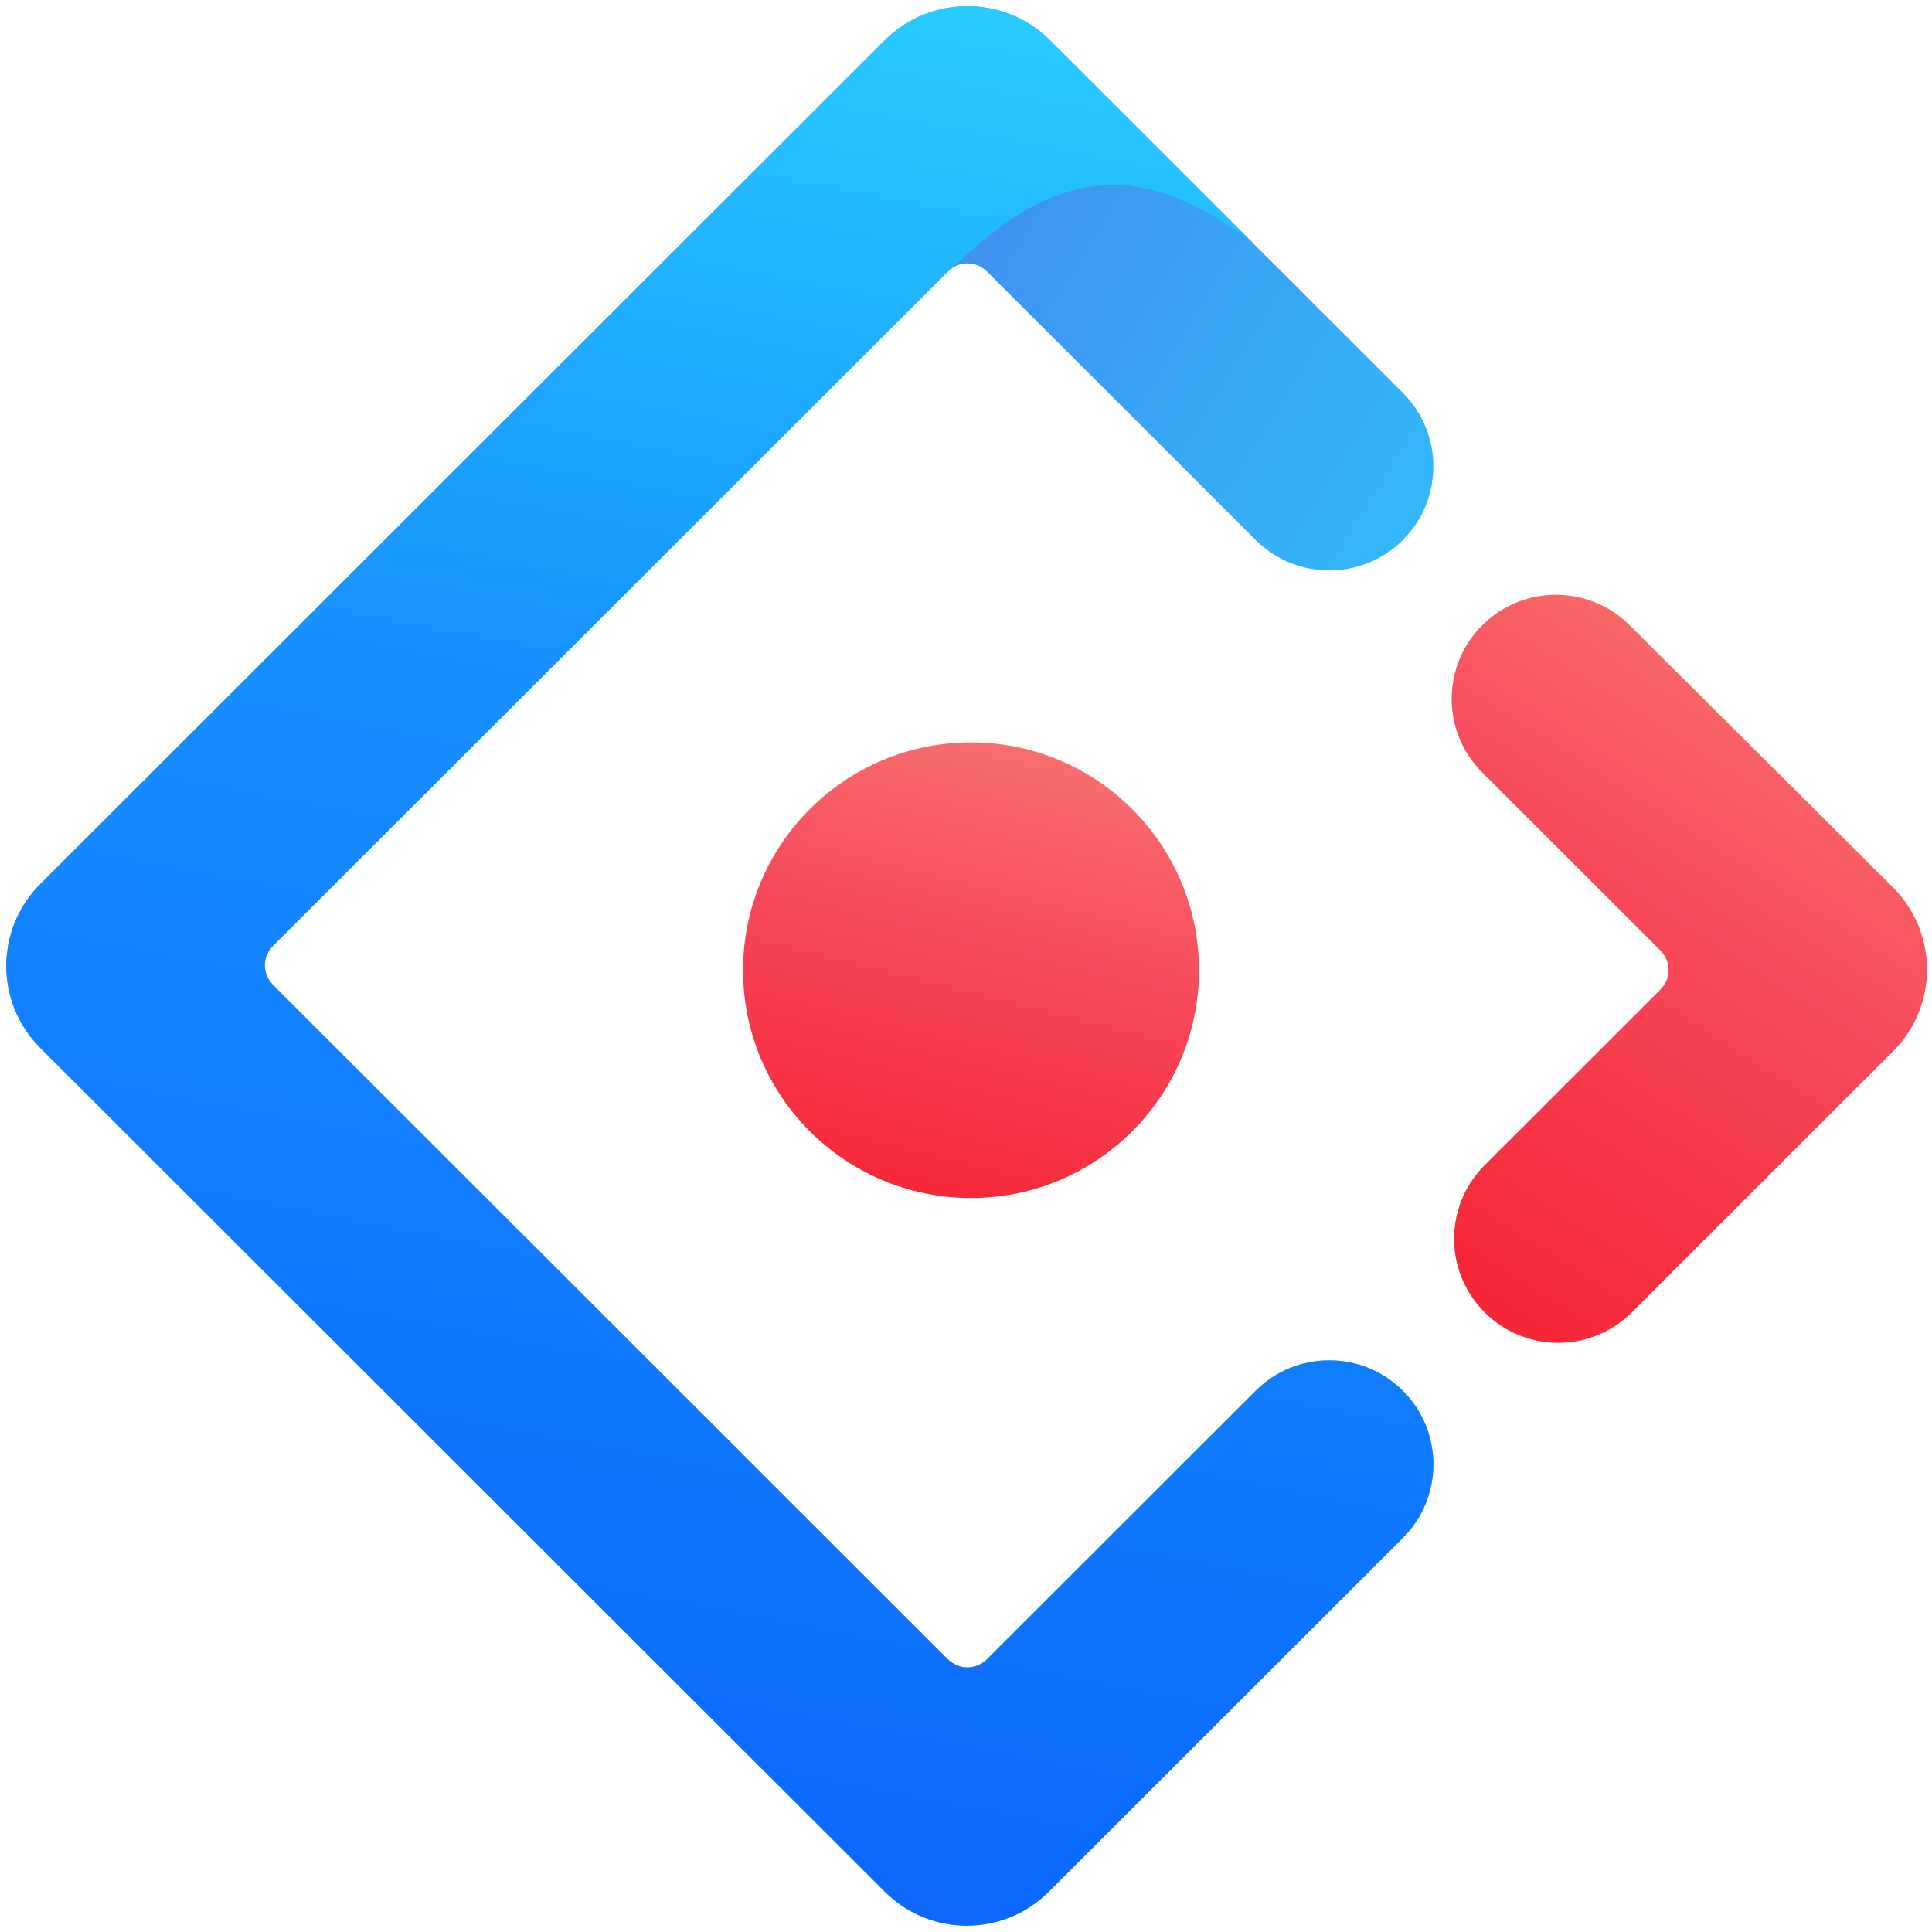
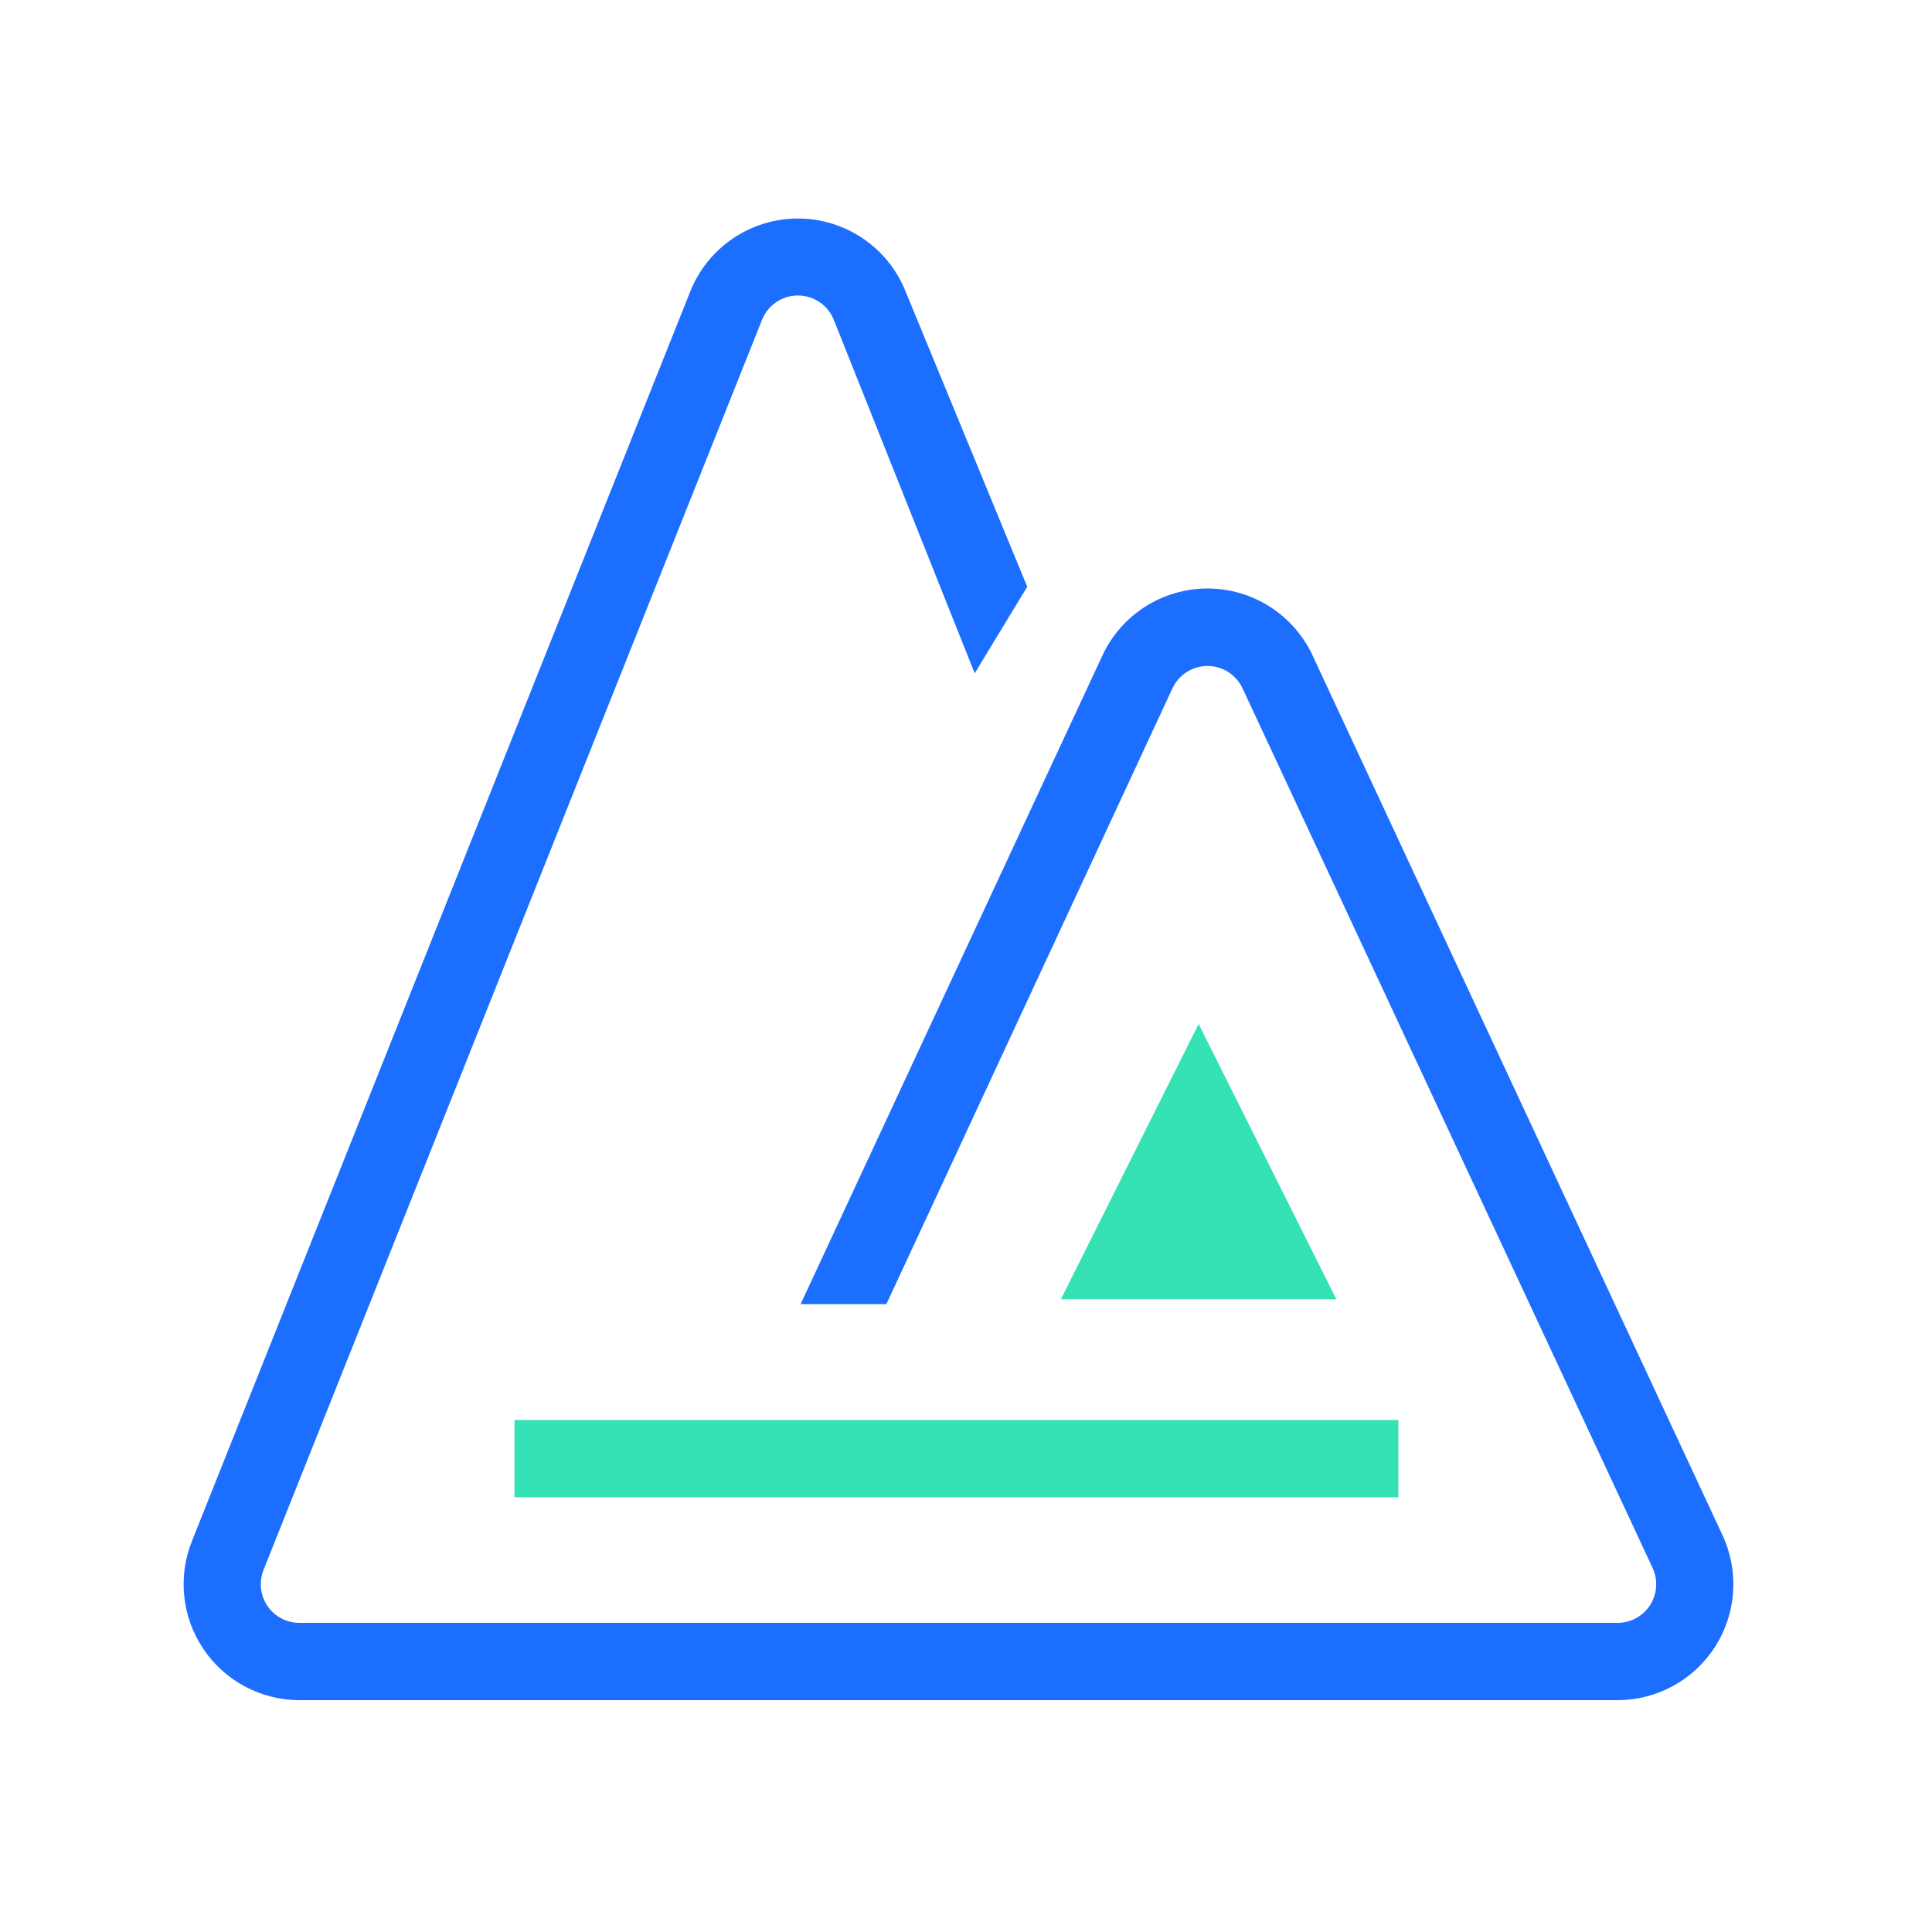
- <svg xmlns="http://www.w3.org/2000/svg" width="200" height="200" version="1.1" viewBox="0 0 200 200">
+ <svg xmlns="http://www.w3.org/2000/svg" t="1652707145133" class="icon" viewBox="0 0 1024 1024" version="1.1" p-id="940" width="200" height="200">
  <defs>
-     <linearGradient id="linearGradient-1" x1="62.102%" x2="108.197%" y1="0%" y2="37.864%">
-       <stop offset="0%" stop-color="#4285EB" />
-       <stop offset="100%" stop-color="#2EC7FF" />
-     </linearGradient>
-     <linearGradient id="linearGradient-2" x1="69.644%" x2="54.043%" y1="0%" y2="108.457%">
-       <stop offset="0%" stop-color="#29CDFF" />
-       <stop offset="37.86%" stop-color="#148EFF" />
-       <stop offset="100%" stop-color="#0A60FF" />
-     </linearGradient>
-     <linearGradient id="linearGradient-3" x1="69.691%" x2="16.723%" y1="-12.974%" y2="117.391%">
-       <stop offset="0%" stop-color="#FA816E" />
-       <stop offset="41.473%" stop-color="#F74A5C" />
-       <stop offset="100%" stop-color="#F51D2C" />
-     </linearGradient>
-     <linearGradient id="linearGradient-4" x1="68.128%" x2="30.44%" y1="-35.691%" y2="114.943%">
-       <stop offset="0%" stop-color="#FA8E7D" />
-       <stop offset="51.264%" stop-color="#F74A5C" />
-       <stop offset="100%" stop-color="#F51D2C" />
-     </linearGradient>
+     <style type="text/css" />
  </defs>
-   <g id="Page-1" fill="none" fill-rule="evenodd" stroke="none" stroke-width="1">
-     <g id="logo" transform="translate(-20, -20)">
-       <g id="Group-28-Copy-5" transform="translate(20, 20)">
-         <g id="Group-27-Copy-3">
-           <g id="Group-25" fill-rule="nonzero">
-             <g id="2">
-               <path id="Shape" fill="url(#linearGradient-1)" d="M91.588,4.177 L4.18,91.513 C-0.519,96.208 -0.519,103.792 4.18,108.487 L91.588,195.823 C96.287,200.519 103.877,200.519 108.577,195.823 L145.225,159.205 C149.434,155 149.434,148.182 145.225,143.977 C141.017,139.772 134.194,139.772 129.985,143.977 L102.202,171.737 C101.032,172.906 99.257,172.906 98.088,171.737 L28.286,101.993 C27.116,100.824 27.116,99.051 28.286,97.882 L98.088,28.138 C99.257,26.969 101.032,26.969 102.202,28.138 L129.985,55.898 C134.194,60.103 141.017,60.103 145.225,55.898 C149.434,51.693 149.434,44.876 145.225,40.671 L108.581,4.056 C103.862,-0.538 96.269,-0.501 91.588,4.177 Z" />
-               <path id="Shape" fill="url(#linearGradient-2)" d="M91.588,4.177 L4.18,91.513 C-0.519,96.208 -0.519,103.792 4.18,108.487 L91.588,195.823 C96.287,200.519 103.877,200.519 108.577,195.823 L145.225,159.205 C149.434,155 149.434,148.182 145.225,143.977 C141.017,139.772 134.194,139.772 129.985,143.977 L102.202,171.737 C101.032,172.906 99.257,172.906 98.088,171.737 L28.286,101.993 C27.116,100.824 27.116,99.051 28.286,97.882 L98.088,28.138 C101,25.627 105.752,20.542 112.73,19.352 C117.916,18.469 123.585,20.414 129.739,25.189 C125.625,21.078 118.572,14.034 108.581,4.056 C103.862,-0.538 96.269,-0.501 91.588,4.177 Z" />
-             </g>
-             <path id="Shape" fill="url(#linearGradient-3)" d="M153.686,135.855 C157.894,140.06 164.717,140.06 168.926,135.855 L195.96,108.843 C200.659,104.147 200.659,96.564 195.961,91.869 L168.691,64.718 C164.472,60.518 157.647,60.524 153.436,64.732 C149.227,68.937 149.227,75.754 153.436,79.959 L171.854,98.362 C173.024,99.531 173.024,101.305 171.854,102.473 L153.686,120.627 C149.477,124.832 149.477,131.65 153.686,135.855 Z" />
-           </g>
-           <ellipse id="Combined-Shape" cx="100.519" cy="100.437" fill="url(#linearGradient-4)" rx="23.6" ry="23.581" />
-         </g>
-       </g>
-     </g>
-   </g>
+   <path d="M857.293 901.12H158.72a61.44 61.44 0 0 1-57.037-84.173l264.192-662.528a61.44 61.44 0 0 1 114.074 0l64.512 156.57-27.853 45.875-74.65-187.29a20.48 20.48 0 0 0-38.093 0l-264.192 662.528A20.48 20.48 0 0 0 158.72 860.16h698.573a20.48 20.48 0 0 0 18.637-29.082L658.534 364.749a20.48 20.48 0 0 0-37.069 0L469.811 691.2h-45.466l159.949-343.757a61.44 61.44 0 0 1 111.411 0l217.293 466.33A61.44 61.44 0 0 1 857.293 901.12z" fill="#1C6EFF" p-id="941" />
+   <path d="M635.29 542.72l-73.011 145.92h146.022L635.29 542.72zM272.691 752.64h468.48v40.96H272.691z" fill="#34E2B5" p-id="942" />
</svg>
